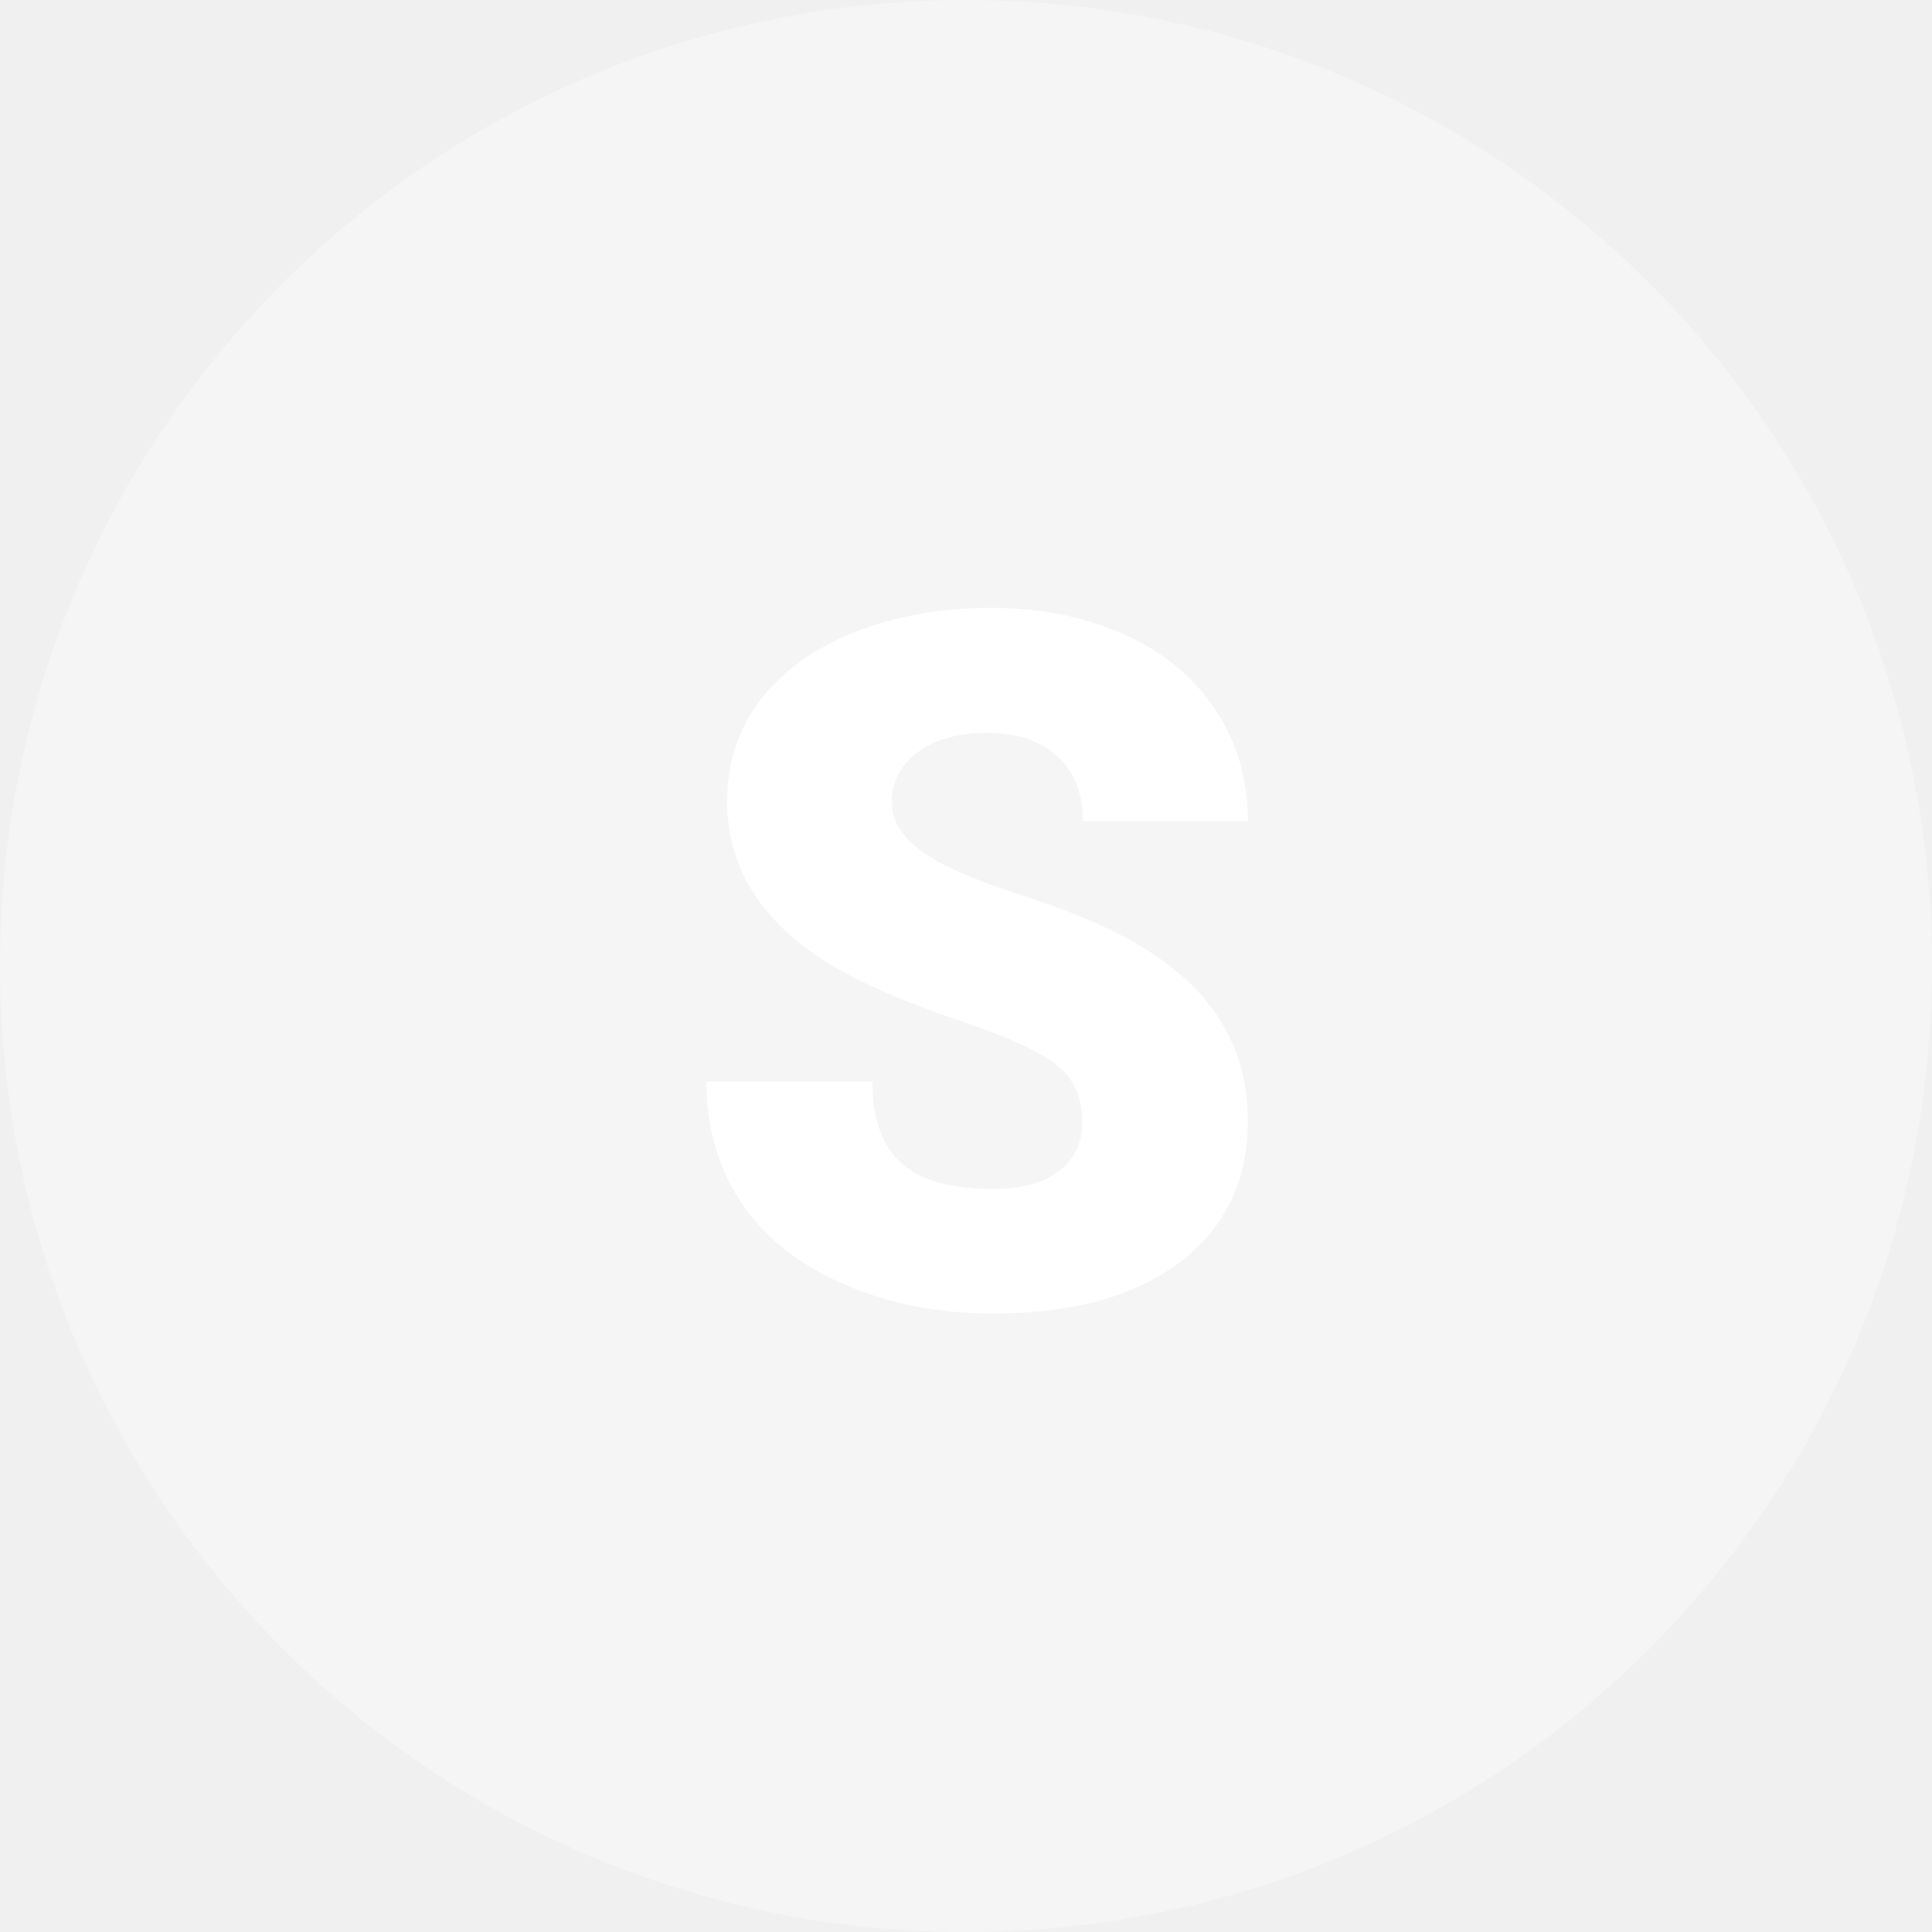
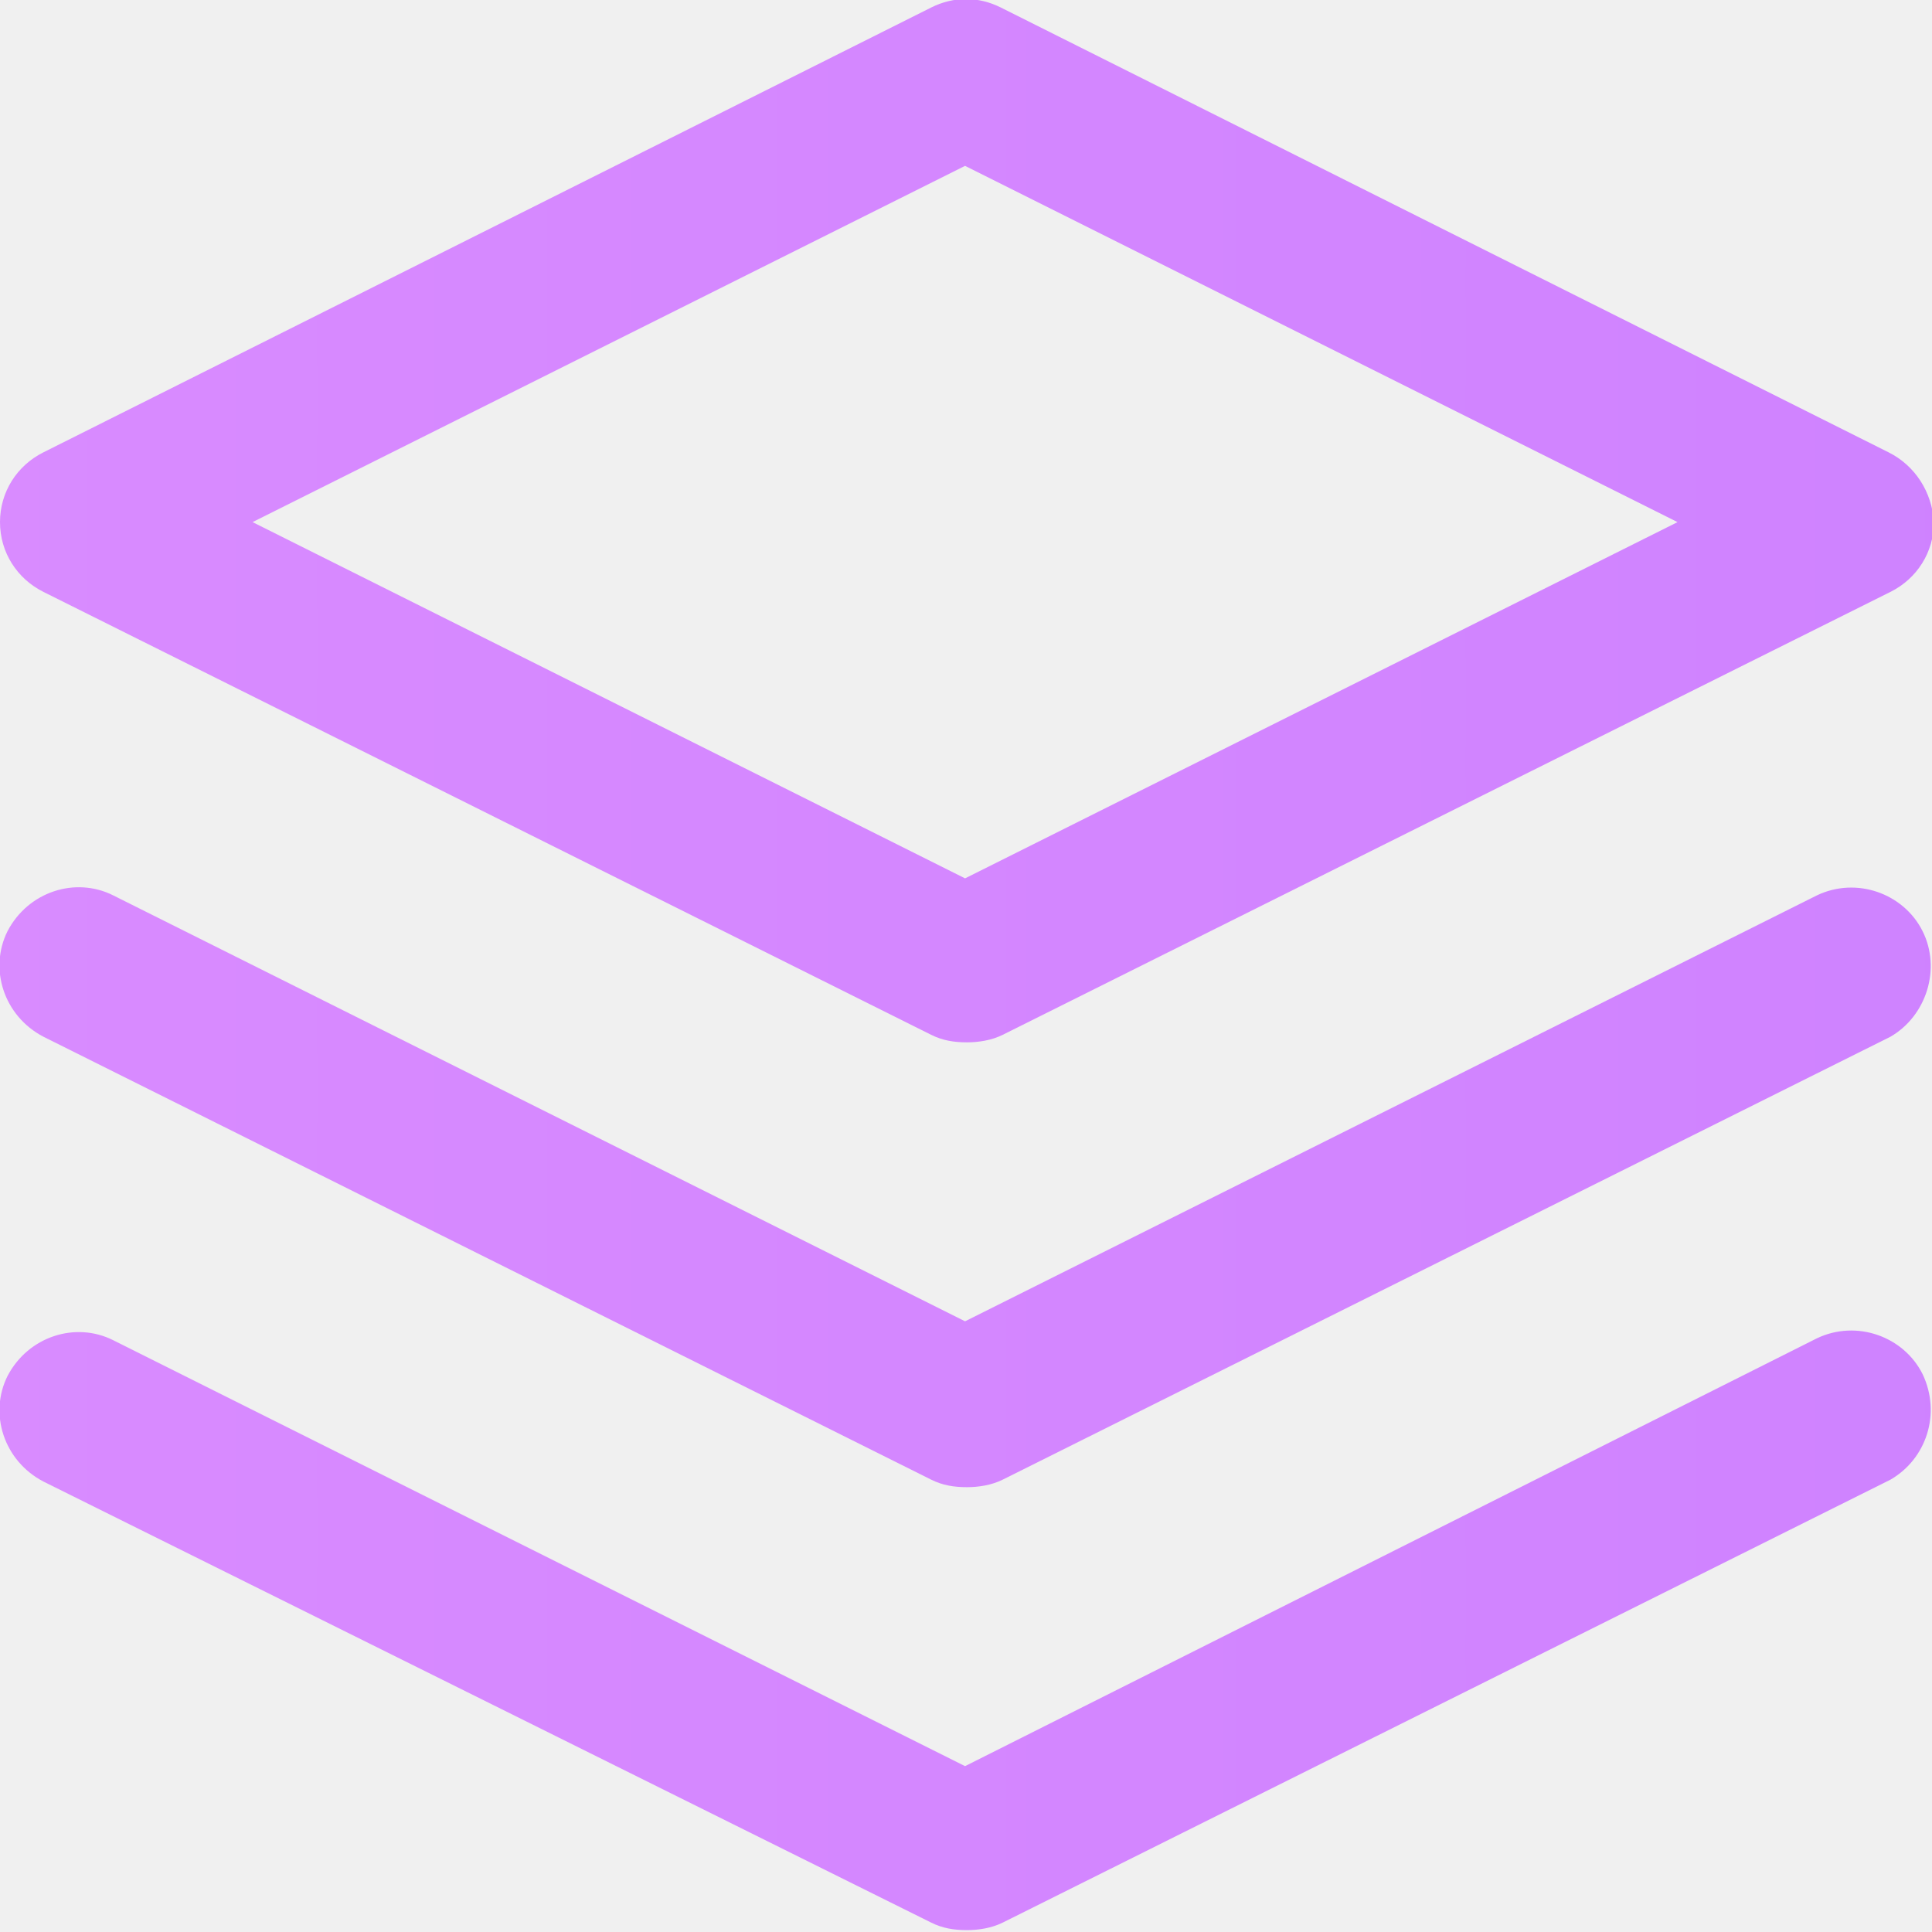
- <svg xmlns="http://www.w3.org/2000/svg" width="40px" height="40px" viewBox="0 0 40 40" version="1.1">
-   <g id="Symbols" stroke="none" stroke-width="1" fill="none" fill-rule="evenodd">
-     <g id="Group-7" fill="#FFFFFF">
-       <g id="Group">
-         <circle id="Oval" opacity="0.319" cx="20" cy="20" r="20" />
-         <path d="M22.408,23.221 C22.408,22.719 22.231,22.329 21.876,22.049 C21.521,21.769 20.898,21.479 20.006,21.18 C19.114,20.88 18.385,20.59 17.818,20.311 C15.976,19.406 15.055,18.162 15.055,16.58 C15.055,15.792 15.284,15.097 15.743,14.495 C16.202,13.893 16.852,13.424 17.691,13.089 C18.531,12.754 19.475,12.586 20.523,12.586 C21.546,12.586 22.462,12.768 23.272,13.133 C24.083,13.497 24.713,14.017 25.162,14.69 C25.611,15.364 25.836,16.134 25.836,17 L22.418,17 C22.418,16.421 22.241,15.971 21.886,15.652 C21.531,15.333 21.051,15.174 20.445,15.174 C19.833,15.174 19.35,15.309 18.995,15.579 C18.64,15.849 18.463,16.193 18.463,16.609 C18.463,16.974 18.658,17.304 19.049,17.601 C19.439,17.897 20.126,18.203 21.109,18.519 C22.092,18.834 22.9,19.174 23.531,19.539 C25.068,20.424 25.836,21.645 25.836,23.201 C25.836,24.445 25.367,25.421 24.43,26.131 C23.492,26.84 22.206,27.195 20.572,27.195 C19.42,27.195 18.377,26.989 17.442,26.575 C16.508,26.162 15.805,25.595 15.333,24.876 C14.861,24.157 14.625,23.328 14.625,22.391 L18.062,22.391 C18.062,23.152 18.259,23.714 18.653,24.075 C19.047,24.437 19.687,24.617 20.572,24.617 C21.139,24.617 21.586,24.495 21.915,24.251 C22.244,24.007 22.408,23.663 22.408,23.221 Z" id="S" fill-rule="nonzero" />
-       </g>
+ <svg xmlns="http://www.w3.org/2000/svg" version="1.1" id="Layer_1" x="0px" y="0px" viewBox="0 0 102.5 102.5" style="enable-background:new 0 0 102.5 102.5;" xml:space="preserve">
+   <style type="text/css">
+ 	.st0{fill:url(#SVGID_1_);}
+ 	.st1{fill:url(#SVGID_2_);}
+ 	.st2{fill:url(#SVGID_3_);}
+ </style>
+   <g>
+     <g>
+       <linearGradient id="SVGID_1_" gradientUnits="userSpaceOnUse" x1="-14.647" y1="27.683" x2="656.557" y2="27.683">
+         <stop offset="1.502404e-03" style="stop-color:#DA8CFF" />
+         <stop offset="1" style="stop-color:#9A55FF" />
+       </linearGradient>
+       <path class="st0" d="M100.2,24L53.1,0.4c-1.2-0.6-2.5-0.6-3.7,0L2.3,24C0.9,24.7,0,26.1,0,27.7s0.9,3,2.3,3.7l47.1,23.5    c0.6,0.3,1.2,0.4,1.9,0.4c0.6,0,1.3-0.1,1.9-0.4l47.1-23.5c1.4-0.7,2.3-2.1,2.3-3.7C102.5,26.1,101.6,24.7,100.2,24z M51.2,46.6    L13.4,27.7L51.2,8.8l37.8,18.9L51.2,46.6z" />
+     </g>
+   </g>
+   <g>
+     <g>
+       <linearGradient id="SVGID_2_" gradientUnits="userSpaceOnUse" x1="-14.647" y1="86.542" x2="656.557" y2="86.542">
+         <stop offset="1.502404e-03" style="stop-color:#DA8CFF" />
+         <stop offset="1" style="stop-color:#9A55FF" />
+       </linearGradient>
+       <path class="st1" d="M102,72.9c-1-2-3.5-2.9-5.6-1.9L51.2,93.7L6,71.1c-2-1-4.5-0.2-5.6,1.9c-1,2-0.2,4.5,1.9,5.6L49.4,102    c0.6,0.3,1.2,0.4,1.9,0.4c0.6,0,1.3-0.1,1.9-0.4l47.1-23.5C102.2,77.4,103,75,102,72.9z" />
+     </g>
+   </g>
+   <g>
+     <g>
+       <linearGradient id="SVGID_3_" gradientUnits="userSpaceOnUse" x1="-14.647" y1="62.998" x2="656.557" y2="62.998">
+         <stop offset="1.502404e-03" style="stop-color:#DA8CFF" />
+         <stop offset="1" style="stop-color:#9A55FF" />
+       </linearGradient>
+       <path class="st2" d="M102,49.4c-1-2-3.5-2.9-5.6-1.9L51.2,70.1L6,47.5c-2-1-4.5-0.2-5.6,1.9c-1,2-0.2,4.5,1.9,5.6l47.1,23.5    c0.6,0.3,1.2,0.4,1.9,0.4c0.6,0,1.3-0.1,1.9-0.4l47.1-23.5C102.2,53.9,103,51.4,102,49.4z" />
    </g>
  </g>
</svg>
